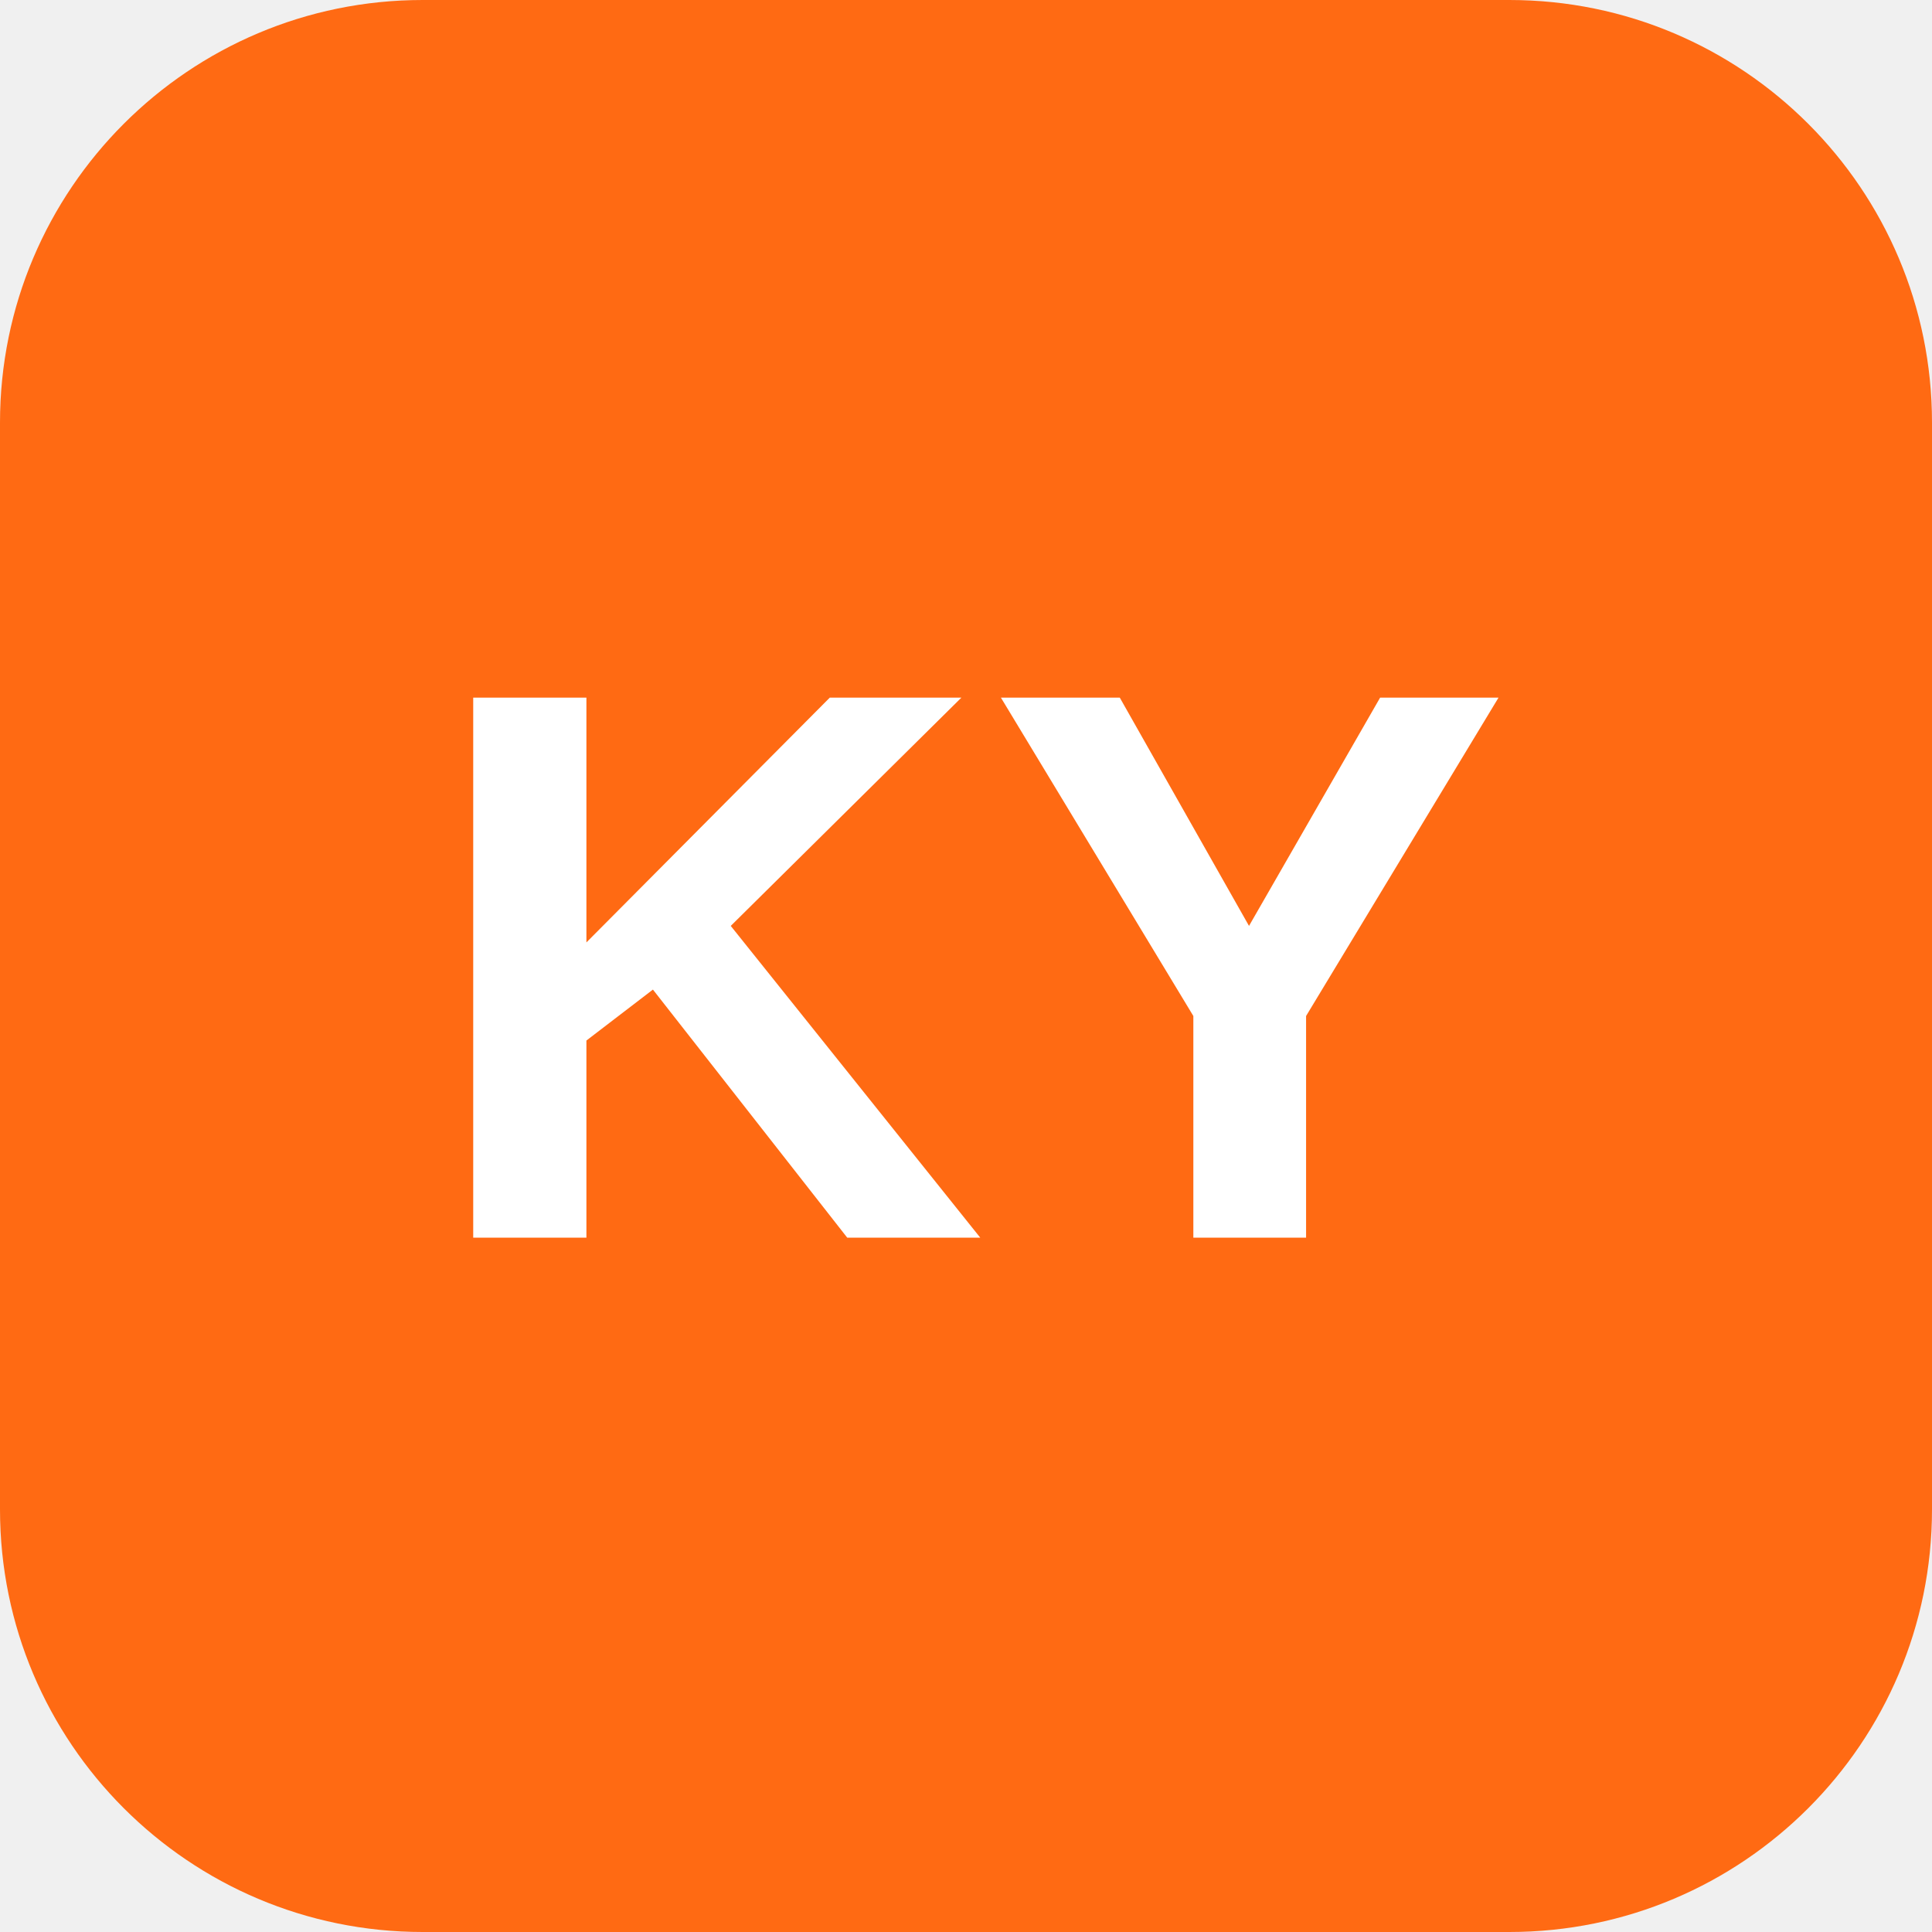
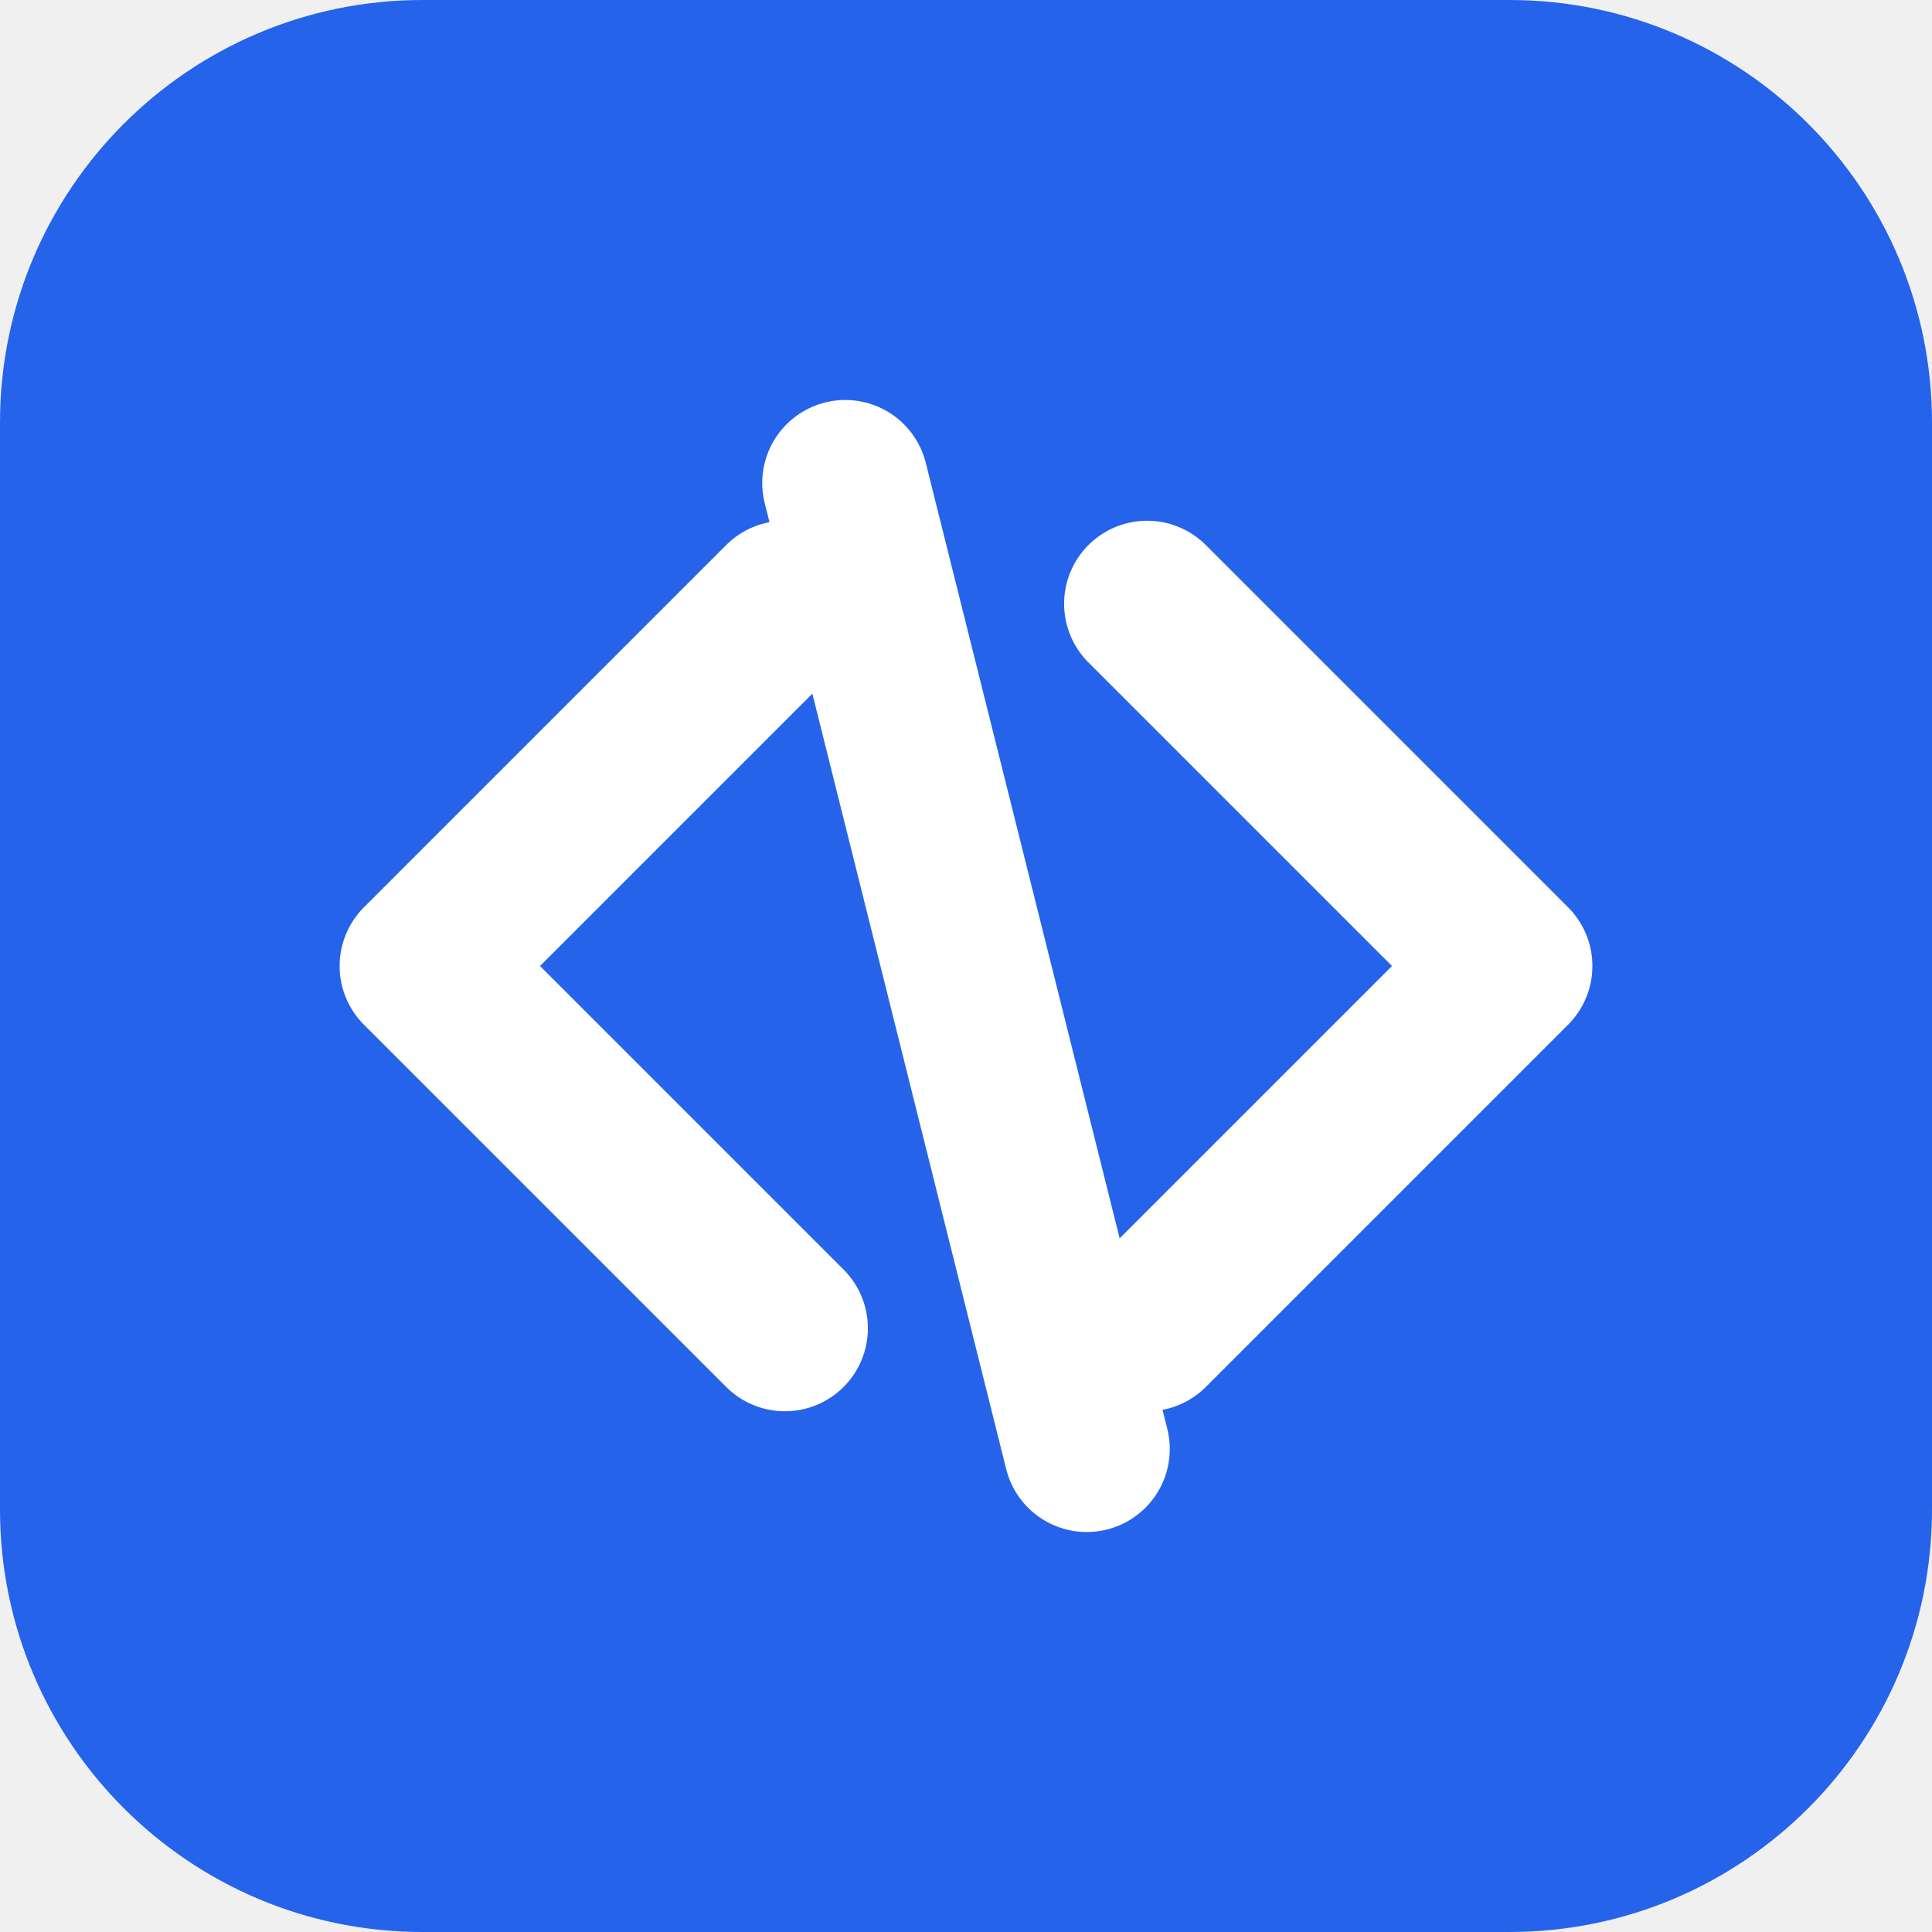
<svg xmlns="http://www.w3.org/2000/svg" viewBox="0 0 64 64">
-   <rect width="64" height="64" rx="14" fill="#FF6A13" />
-   <text x="32" y="41" font-family="Poppins, 'Segoe UI', Arial, sans-serif" font-size="26" font-weight="700" fill="#ffffff" text-anchor="middle">KY</text>
+   <rect width="64" height="64" rx="14" fill="#2563EB" />
+   <g fill="none" stroke="#ffffff" stroke-width="5.5" stroke-linecap="round" stroke-linejoin="round">
+     <polyline points="26,20 14,32 26,44" />
+     <polyline points="38,20 50,32 38,44" />
+     <line x1="36" y1="48" x2="28" y2="16" />
+   </g>
</svg>
